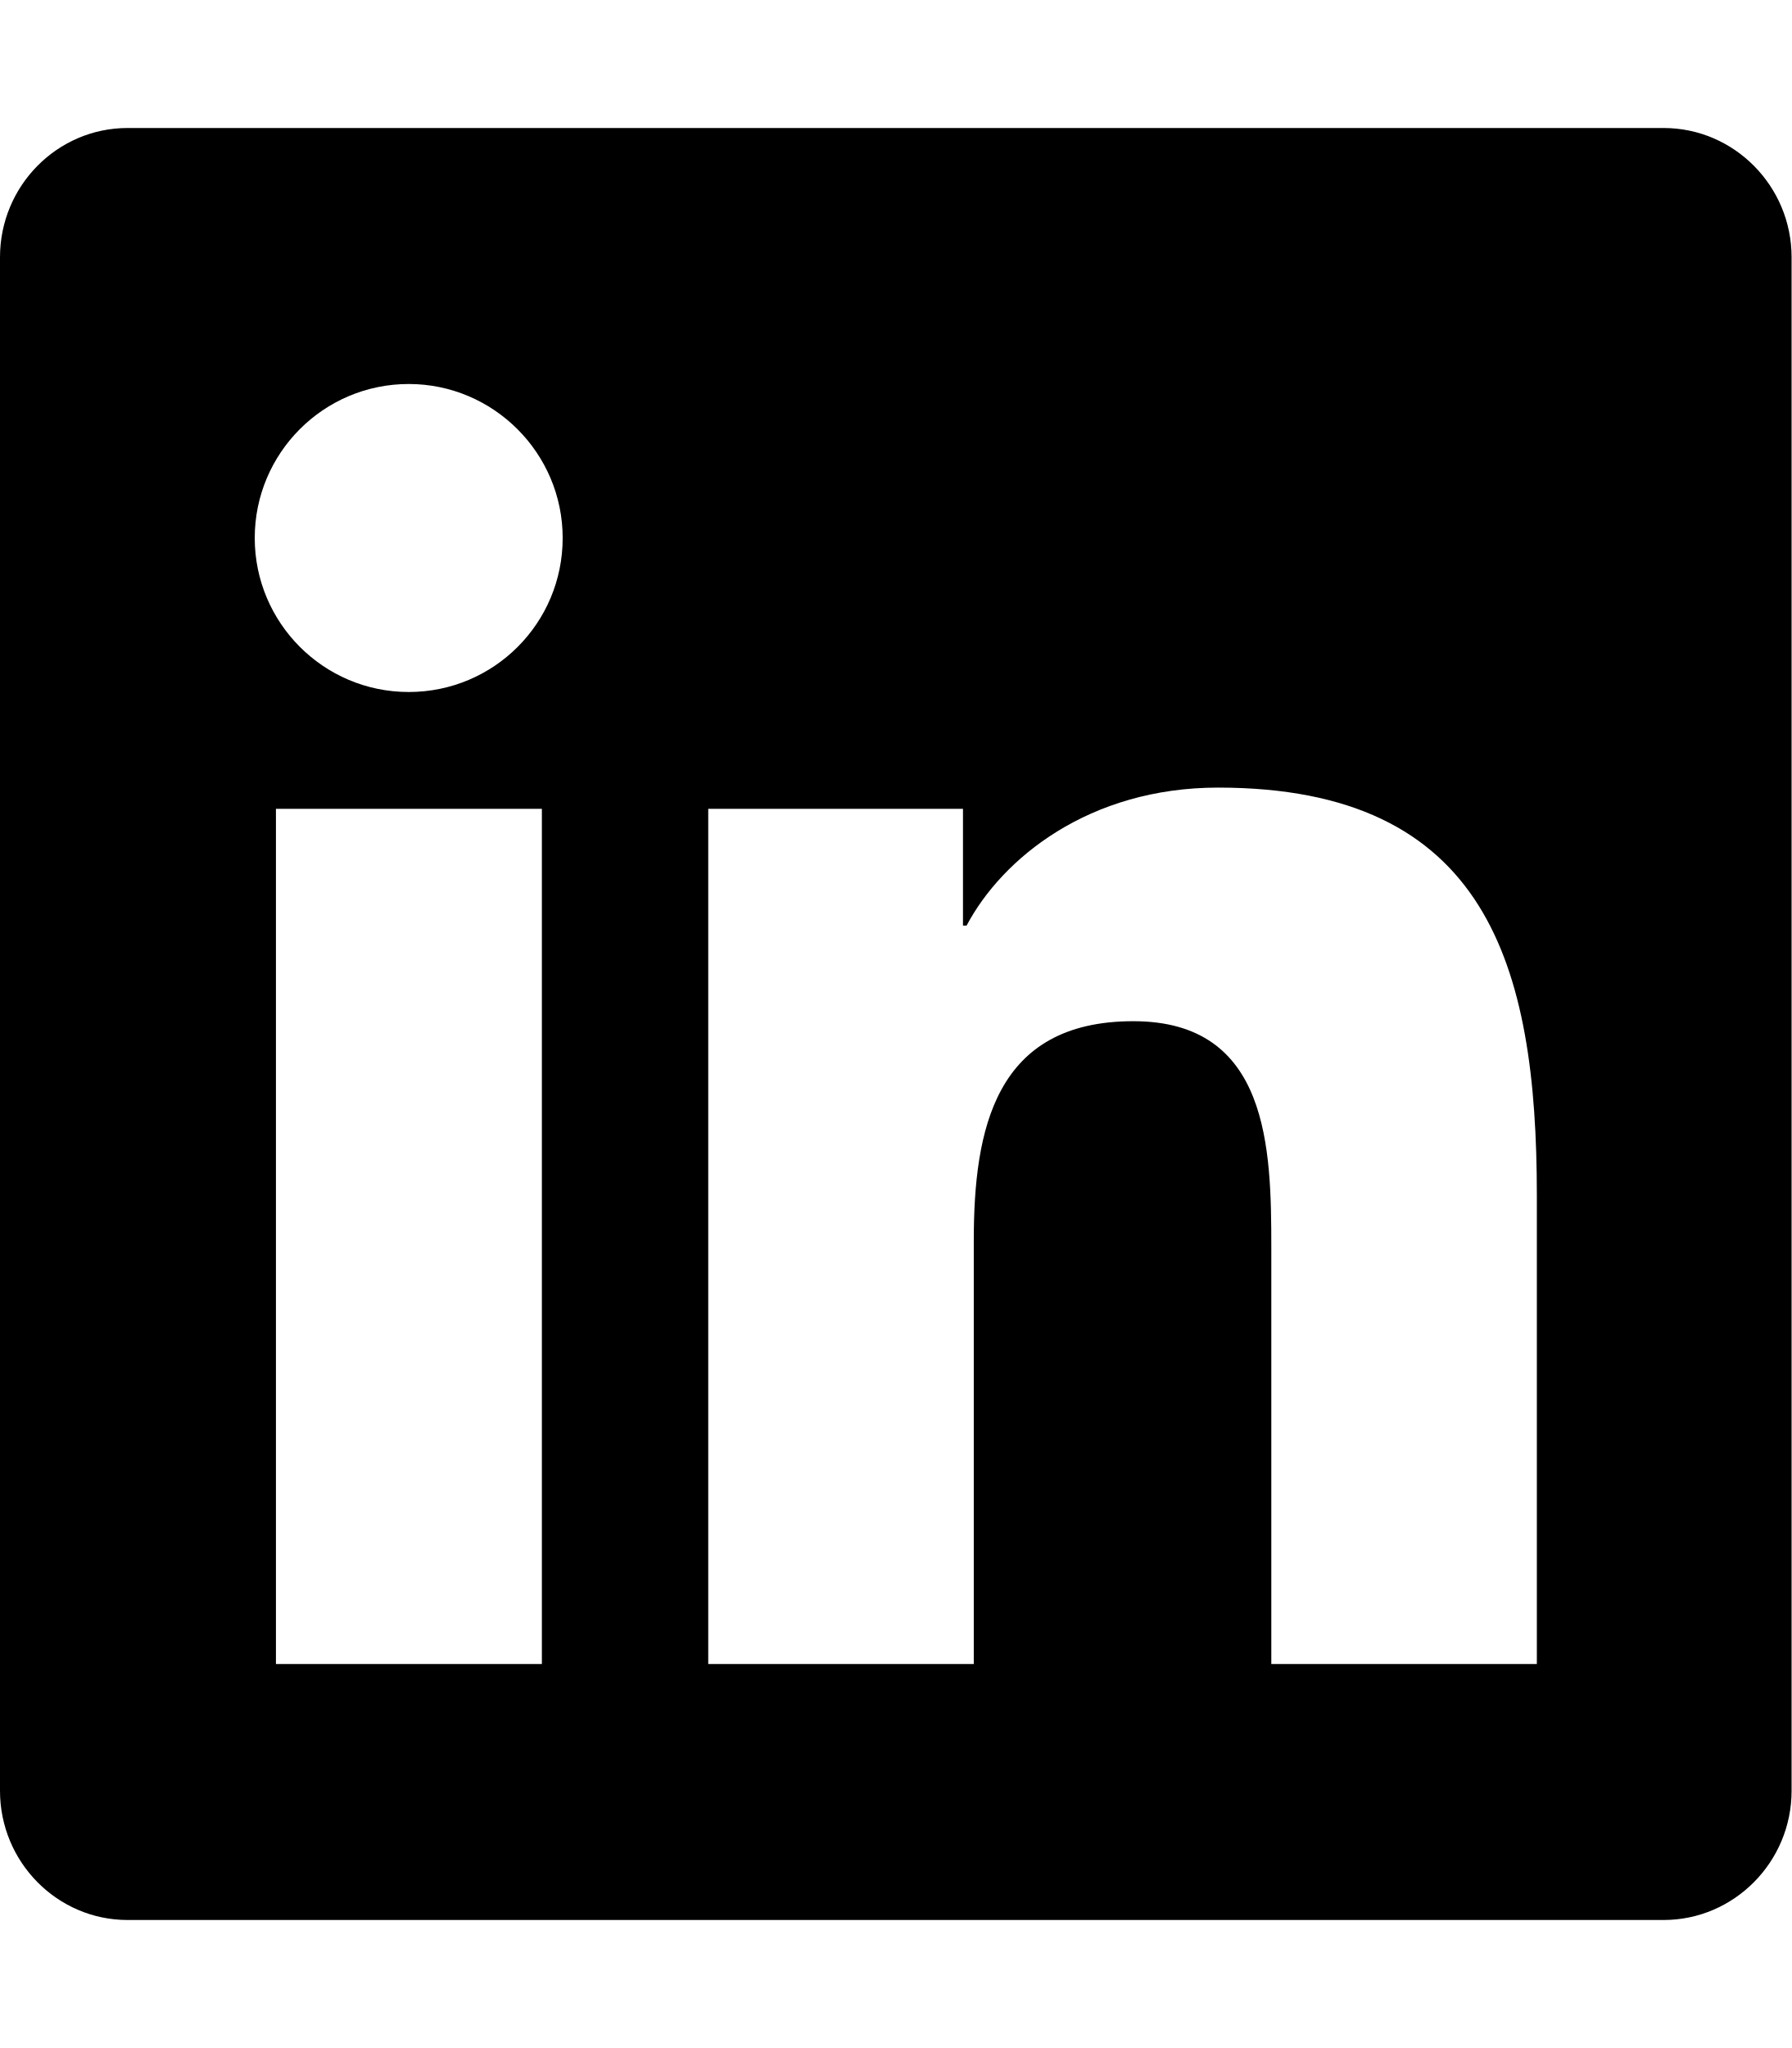
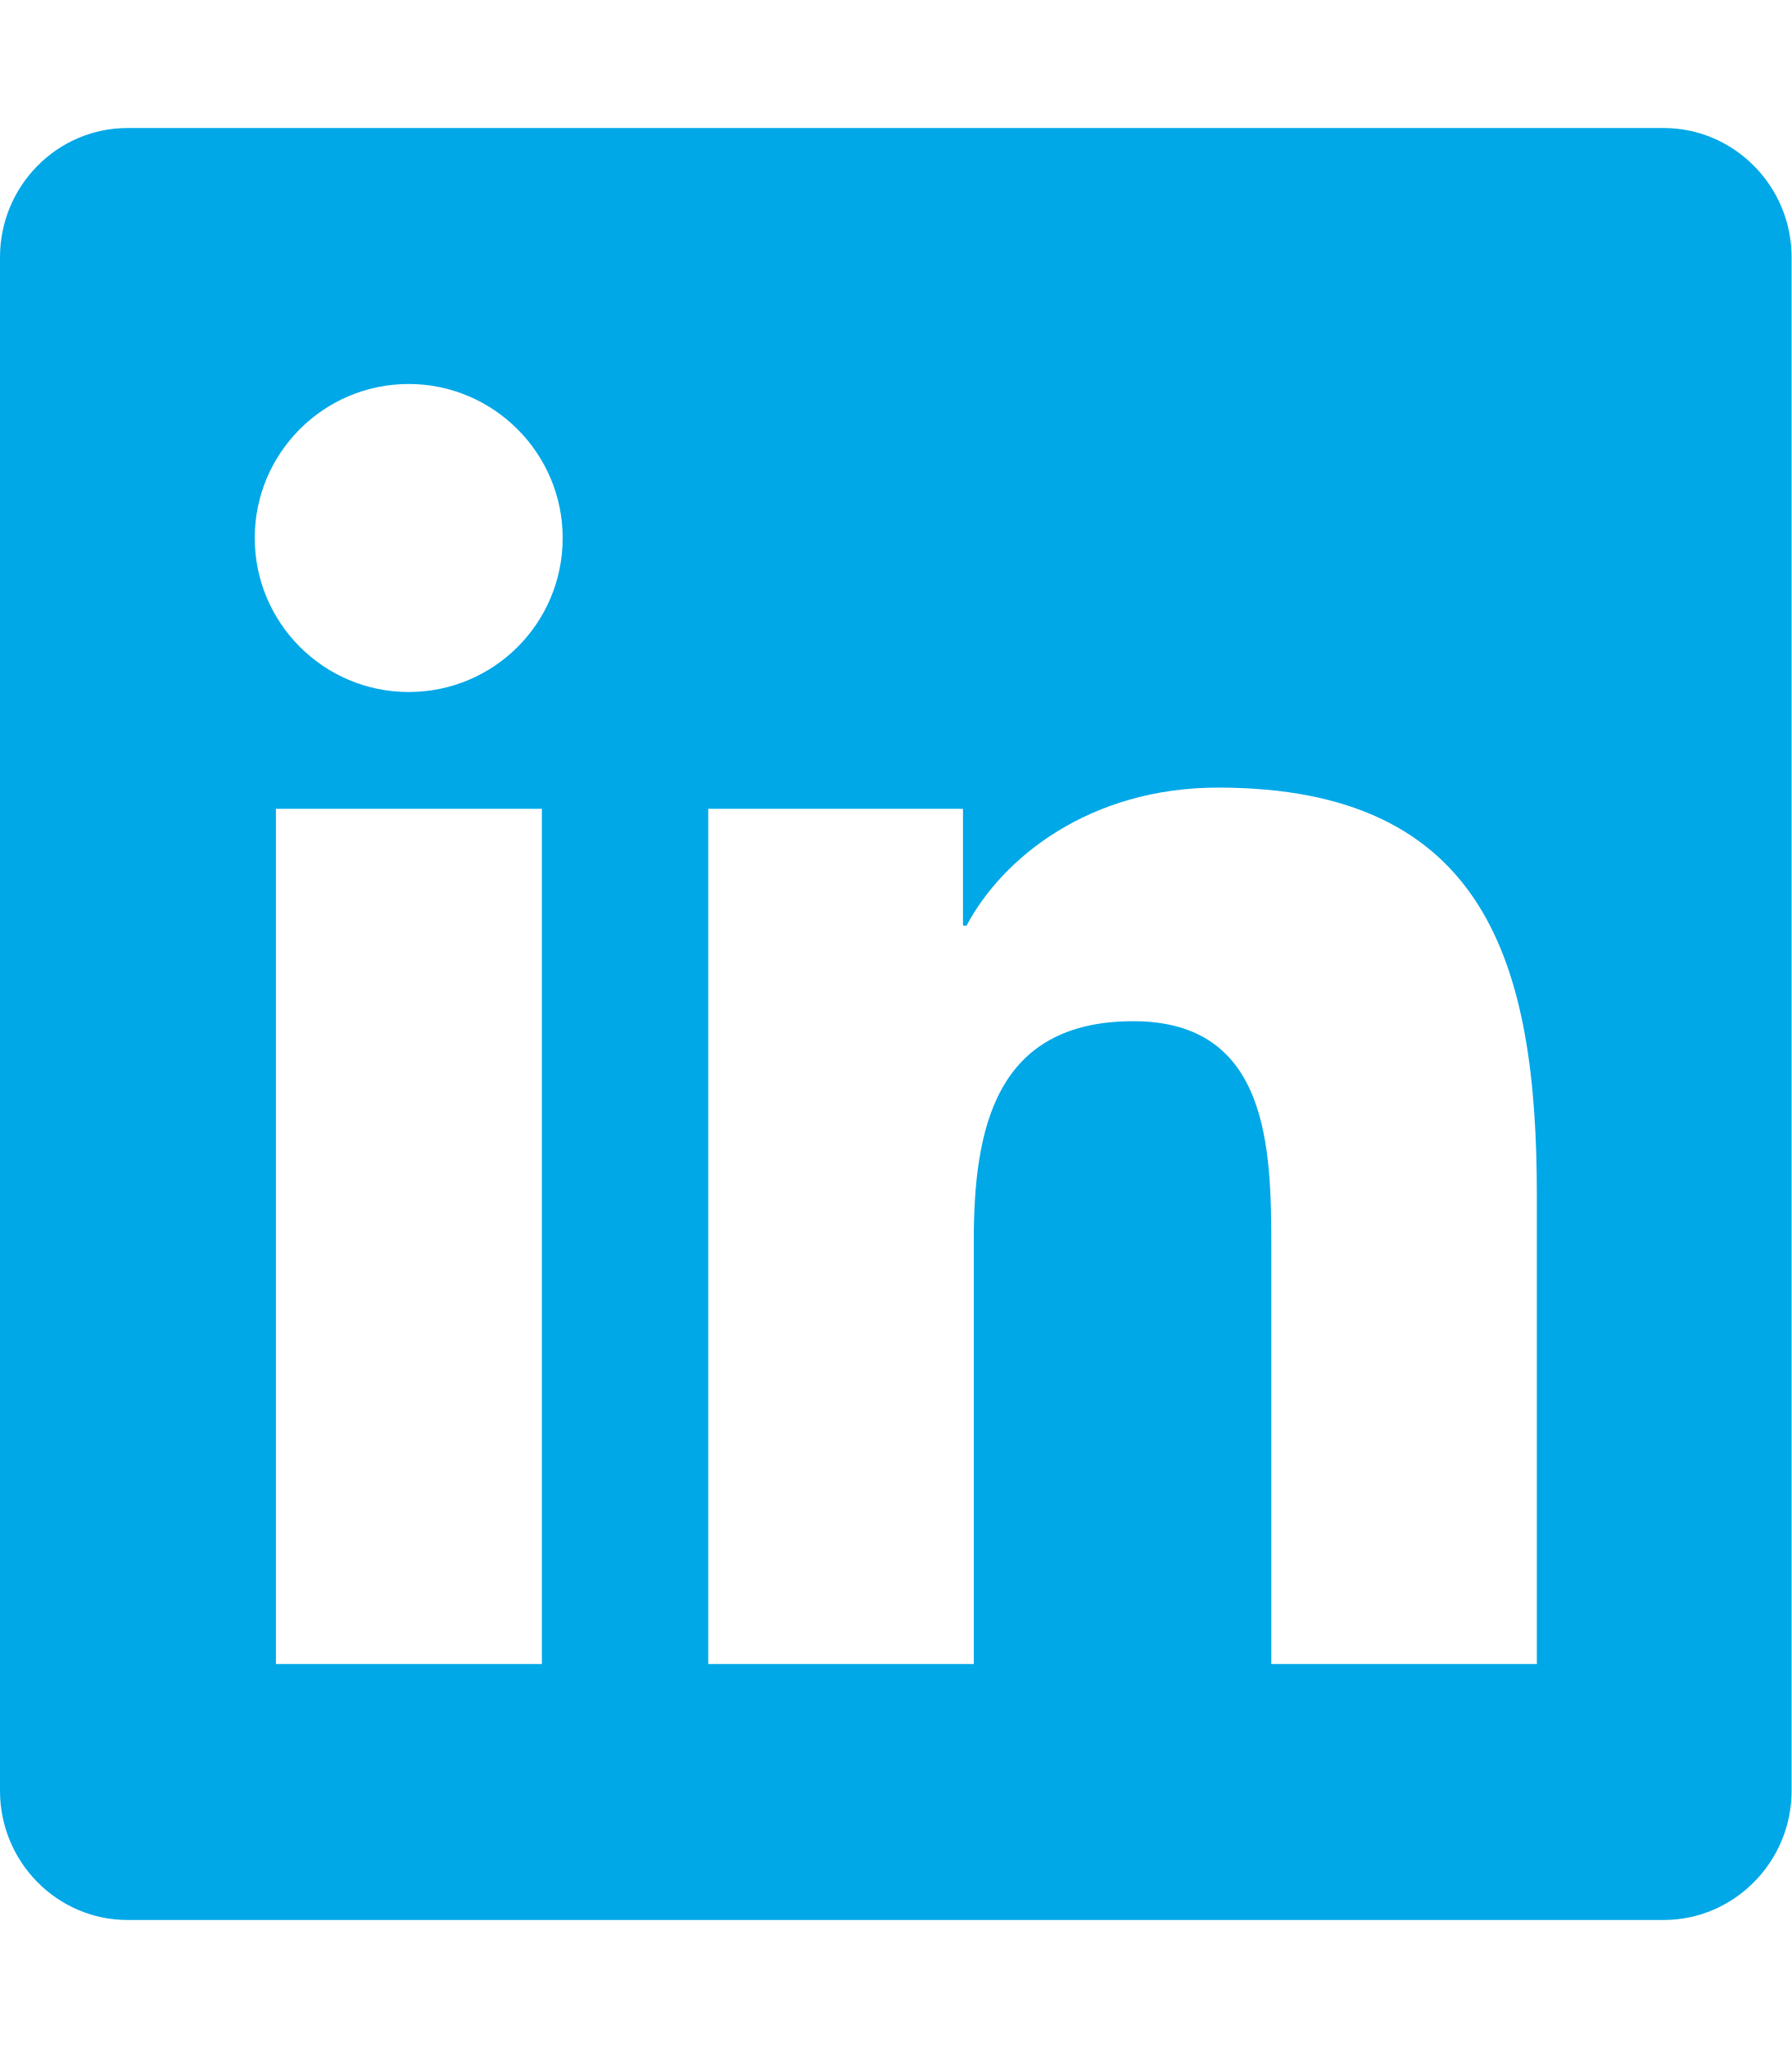
<svg xmlns="http://www.w3.org/2000/svg" aria-hidden="true" focusable="false" data-prefix="fab" data-icon="linkedin" class="svg-inline--fa fa-linkedin fa-w-14" role="img" viewBox="0 0 448 512">
-   <path fill="currentColor" d="M416 32H31.9C14.3 32 0 46.5 0 64.3v383.4C0 465.5 14.3 480 31.9 480H416c17.6 0 32-14.5 32-32.3V64.3c0-17.8-14.4-32.3-32-32.3zM135.4 416H69V202.2h66.5V416zm-33.2-243c-21.3 0-38.5-17.3-38.5-38.5S80.9 96 102.2 96c21.2 0 38.5 17.3 38.5 38.5 0 21.3-17.2 38.5-38.5 38.5zm282.1 243h-66.4V312c0-24.8-.5-56.7-34.5-56.7-34.6 0-39.9 27-39.9 54.9V416h-66.4V202.2h63.7v29.2h.9c8.9-16.8 30.6-34.5 62.9-34.5 67.2 0 79.7 44.3 79.7 101.9V416z" />
+   <path fill="#00A8E8" d="M416 32H31.9C14.3 32 0 46.5 0 64.3v383.4C0 465.5 14.3 480 31.9 480H416c17.6 0 32-14.5 32-32.3V64.3c0-17.8-14.4-32.3-32-32.3zM135.4 416H69V202.2h66.5V416zm-33.2-243c-21.3 0-38.5-17.3-38.5-38.5S80.9 96 102.2 96c21.2 0 38.5 17.3 38.5 38.5 0 21.3-17.2 38.5-38.5 38.5zm282.1 243h-66.4V312c0-24.8-.5-56.7-34.5-56.7-34.6 0-39.9 27-39.9 54.9V416h-66.4V202.2h63.7v29.2h.9c8.9-16.8 30.6-34.5 62.9-34.5 67.2 0 79.7 44.3 79.7 101.9V416z">
+ 	</path>
</svg>
